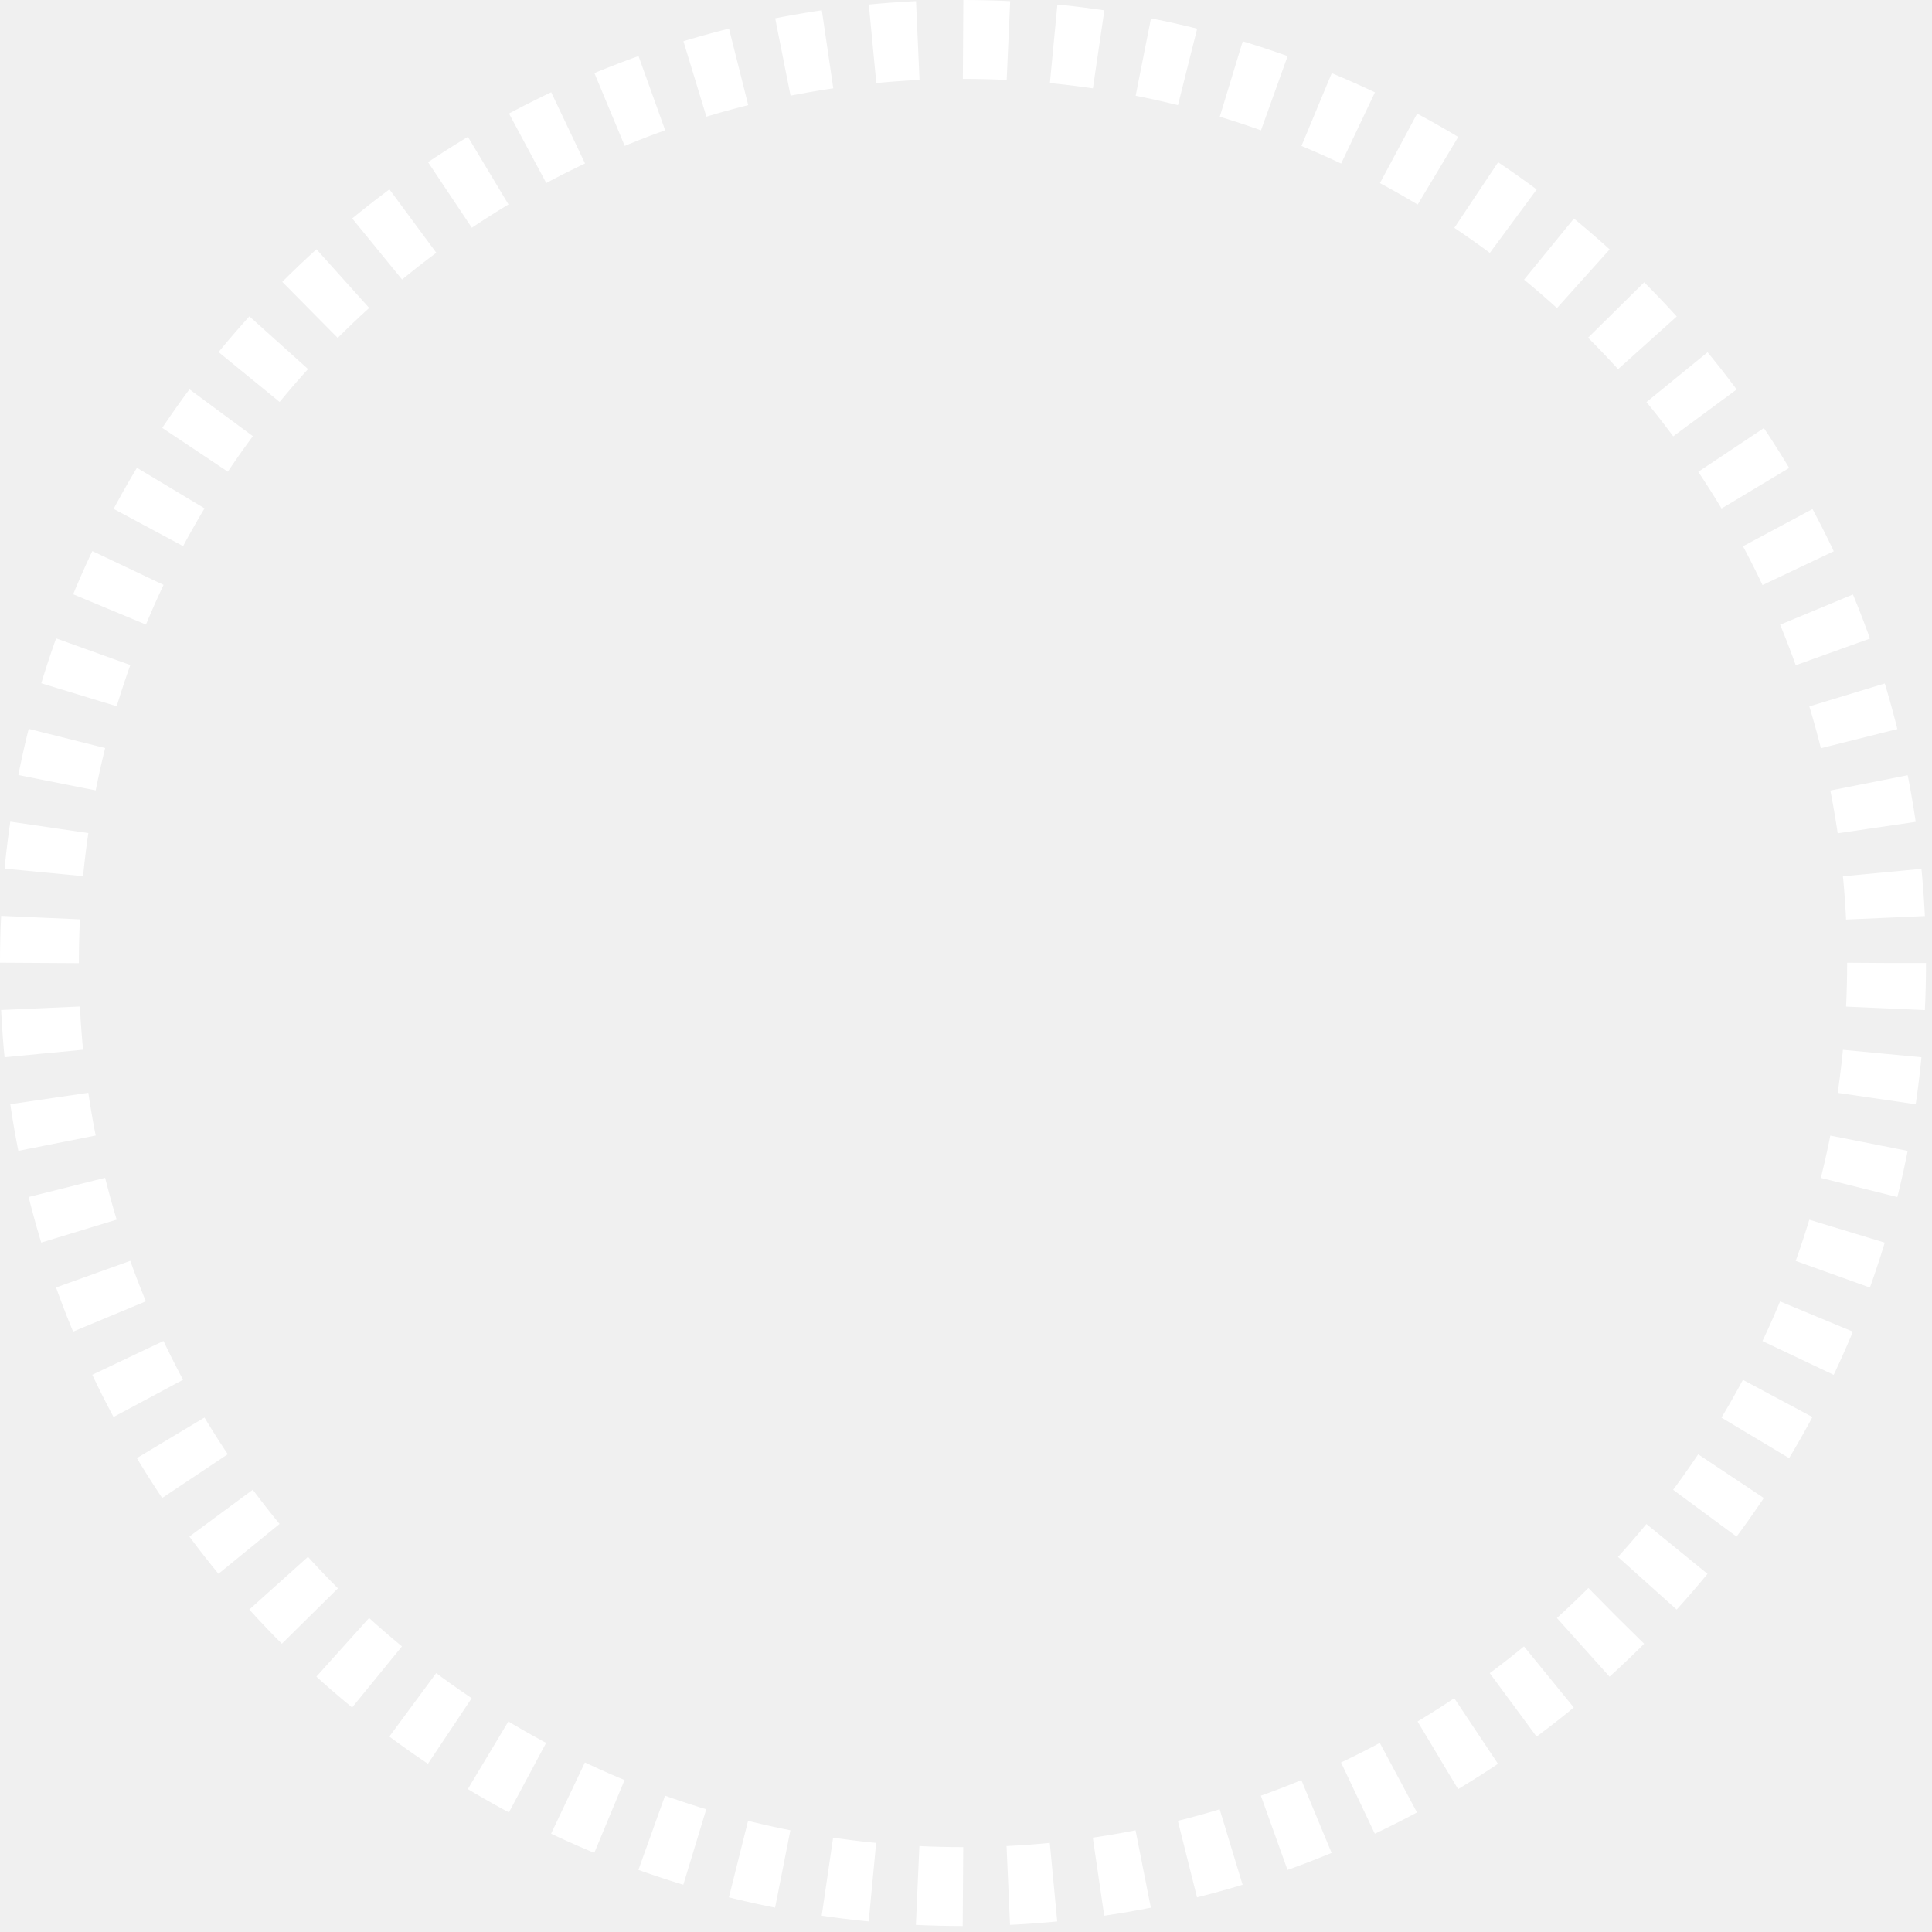
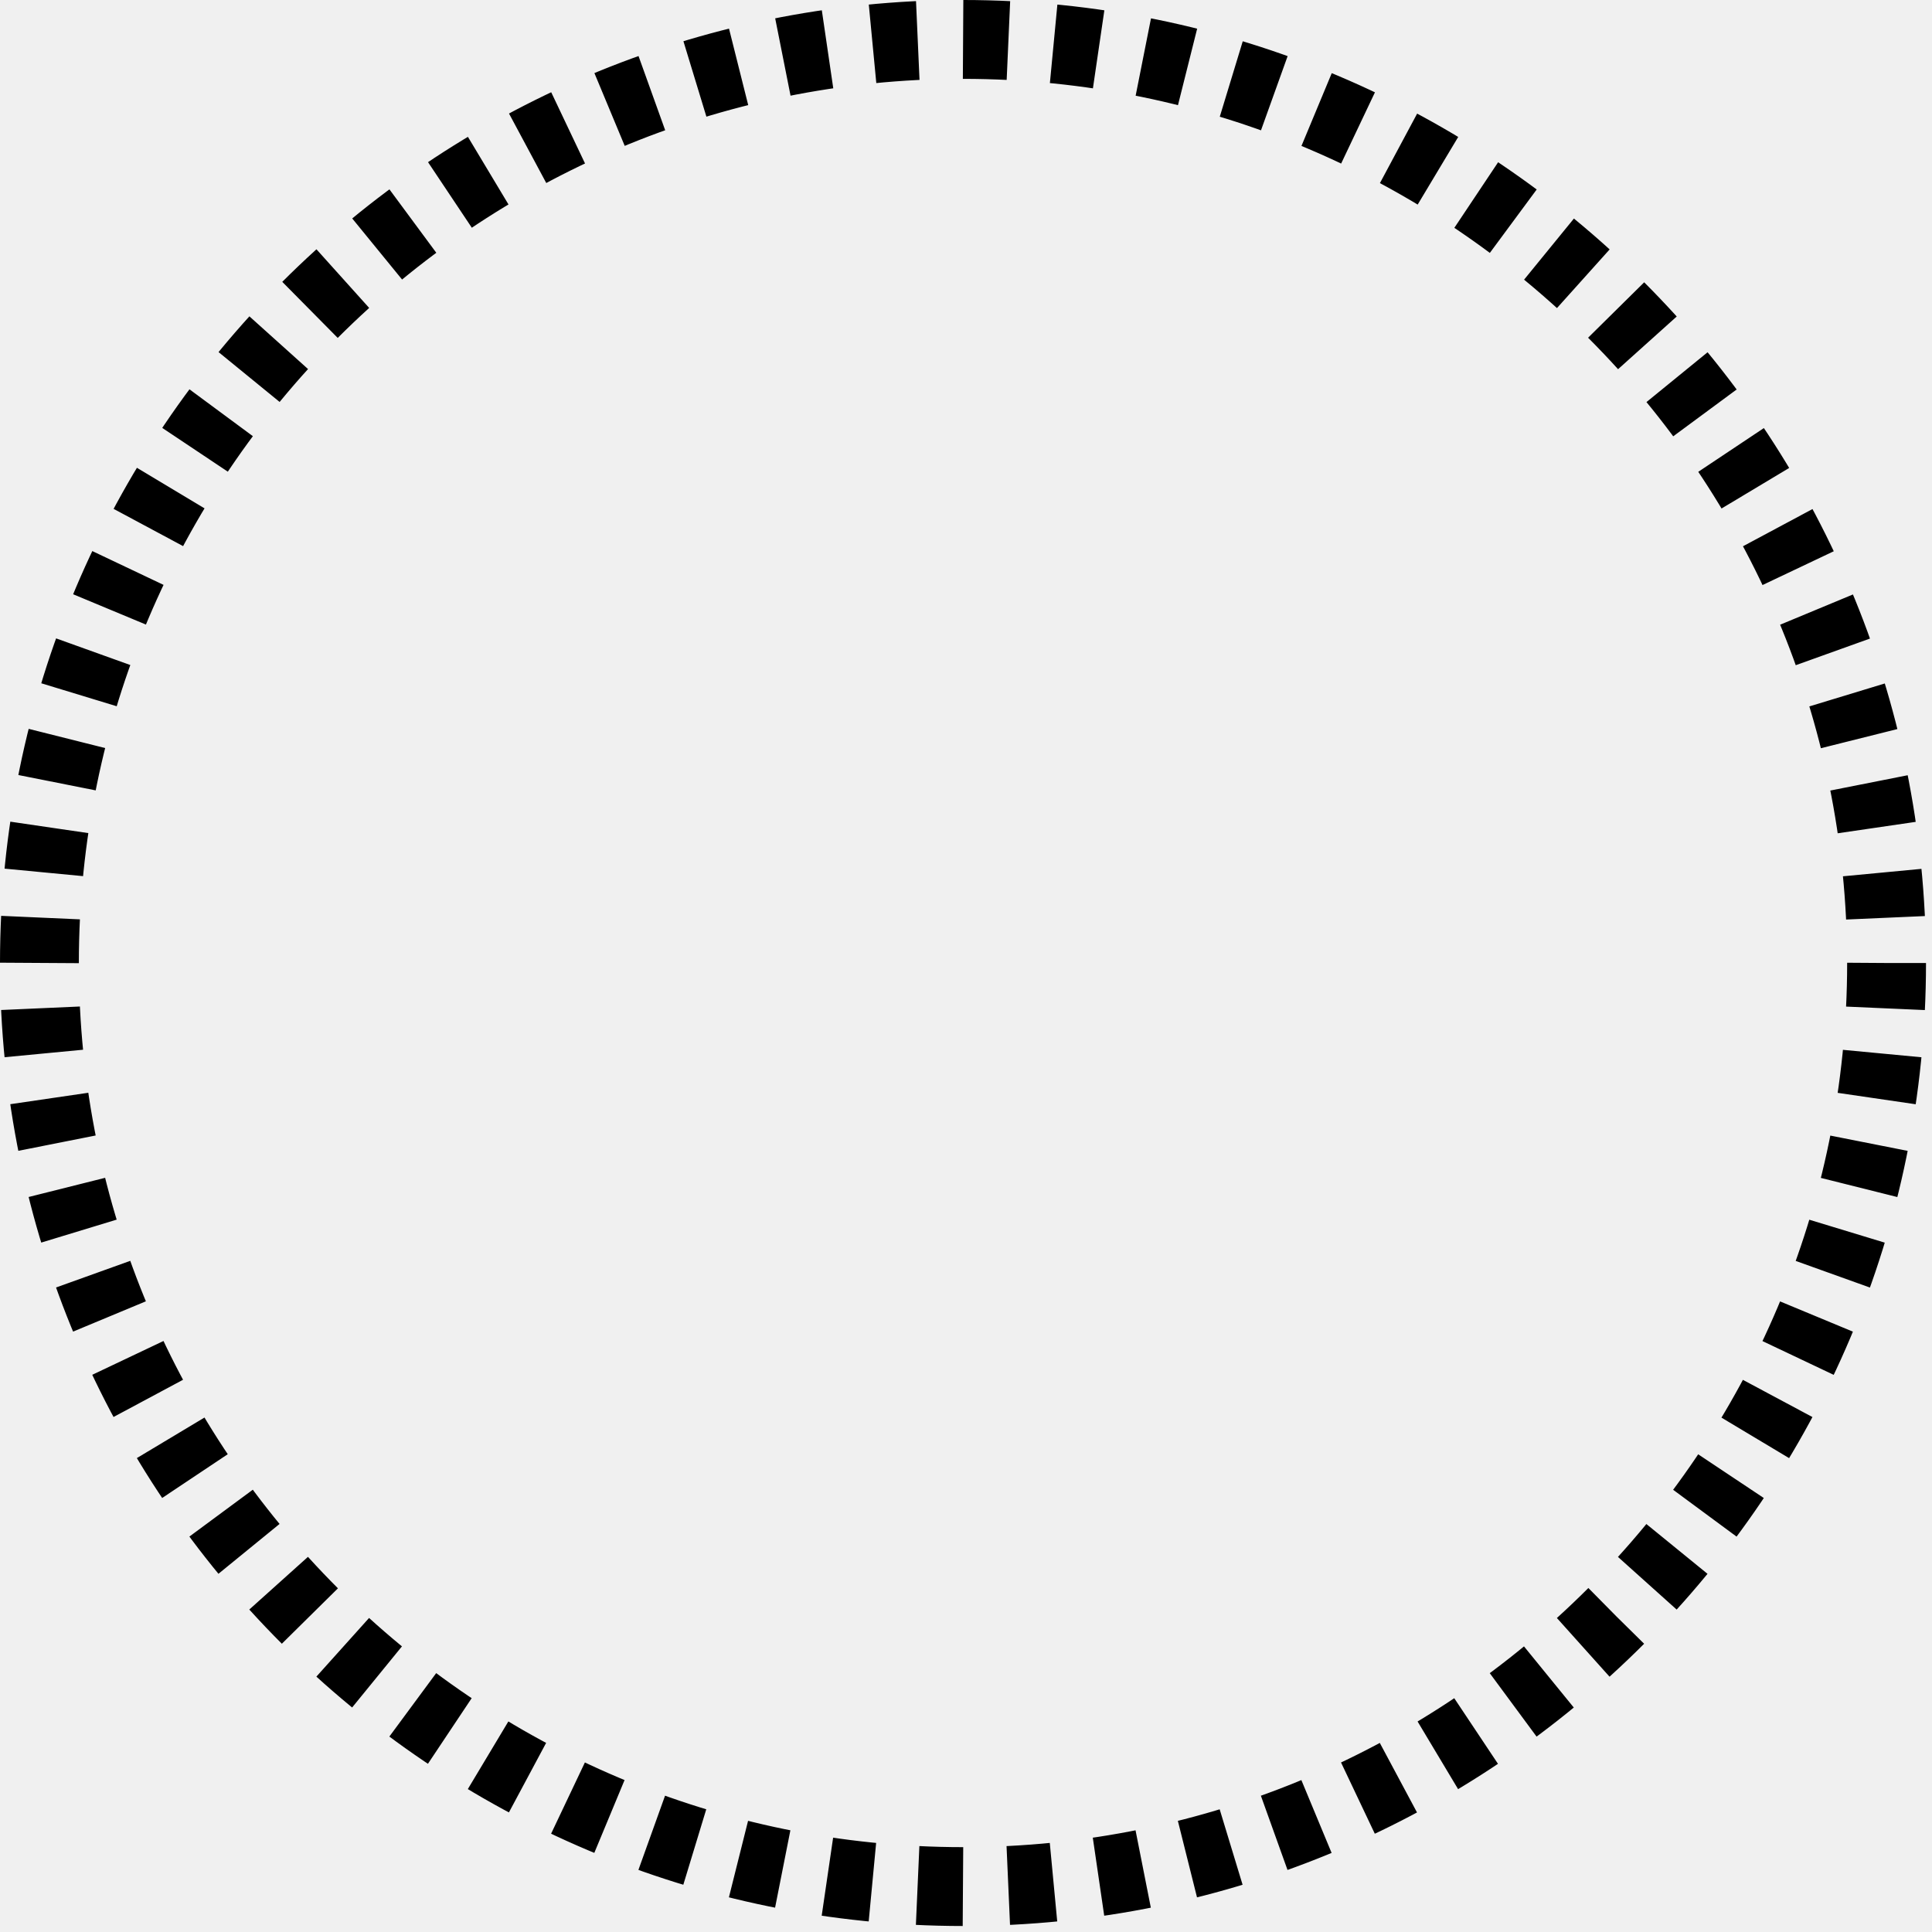
<svg xmlns="http://www.w3.org/2000/svg" width="98" height="98" viewBox="0 0 98 98" fill="none">
-   <circle id="Ellipse 7" cx="48.848" cy="48.848" r="46.848" stroke="white" stroke-width="4" stroke-linejoin="round" stroke-dasharray="2.3 2.3" />
+   <circle id="Ellipse 7" cx="48.848" cy="48.848" r="46.848" stroke="black" stroke-width="4" stroke-linejoin="round" stroke-dasharray="2.3 2.3" />
</svg>
